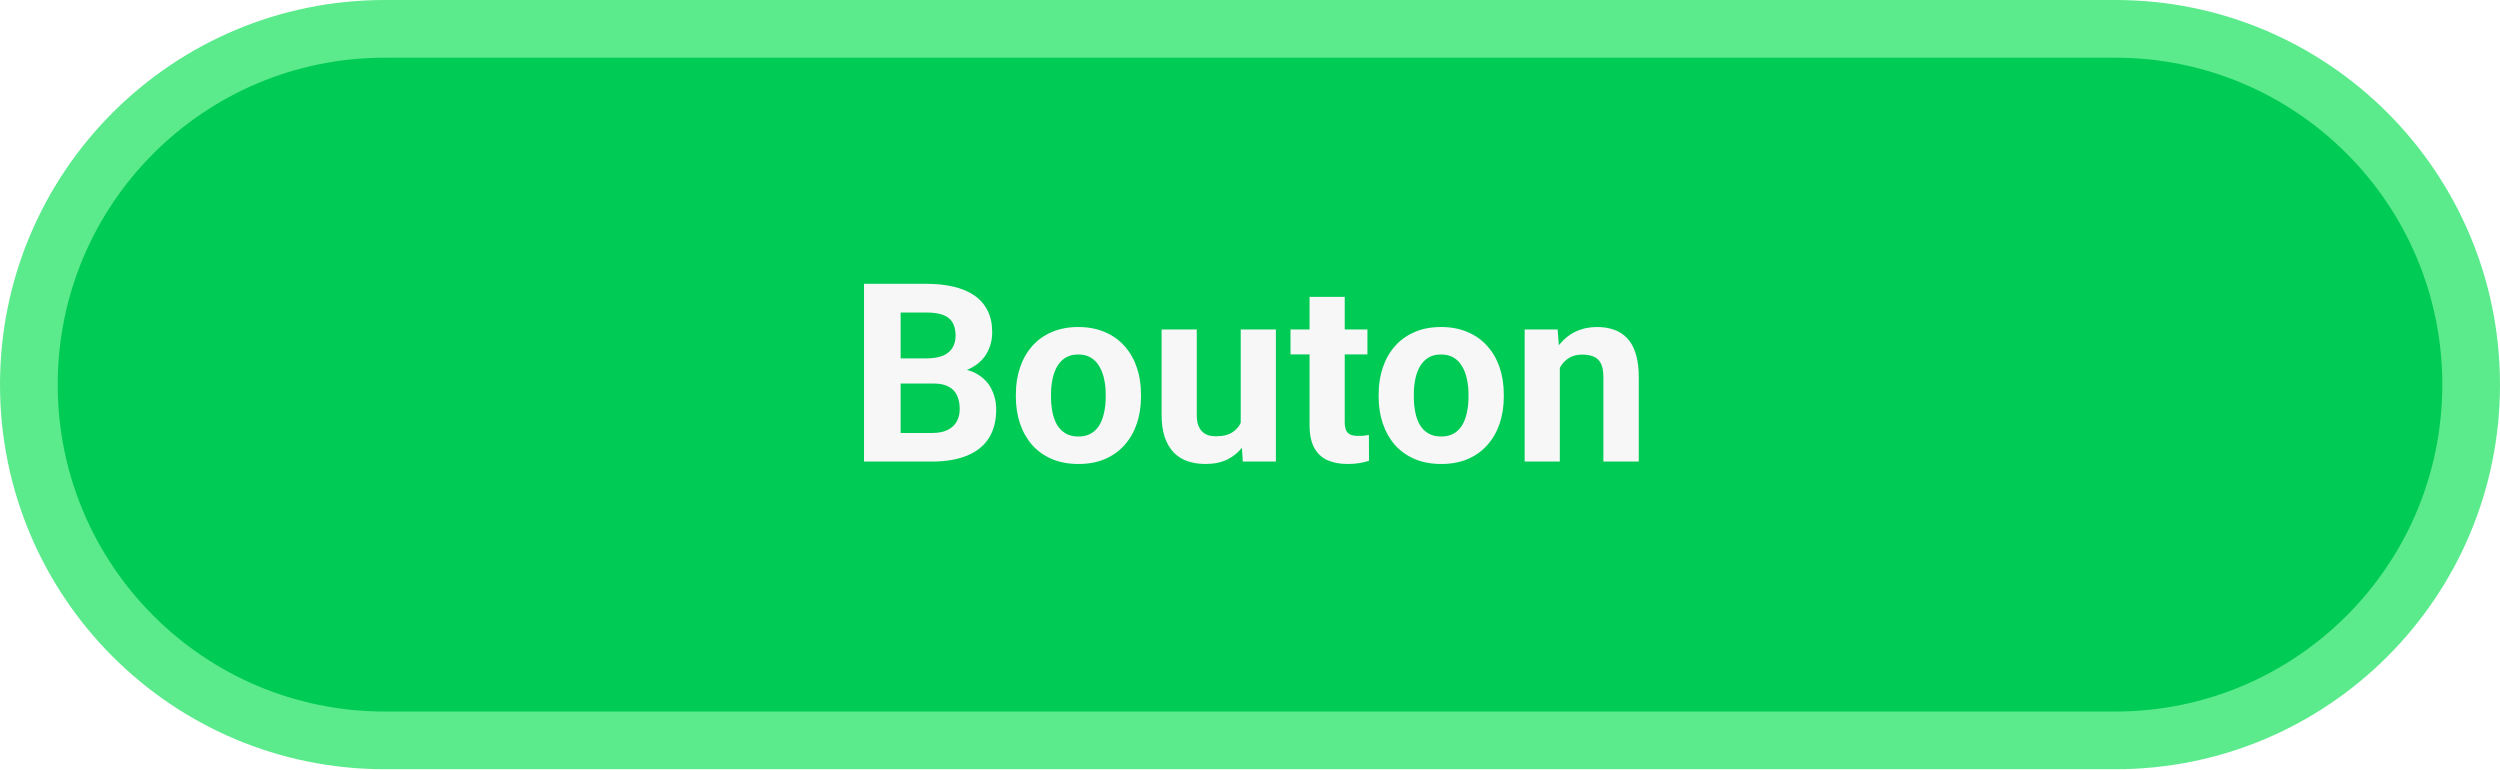
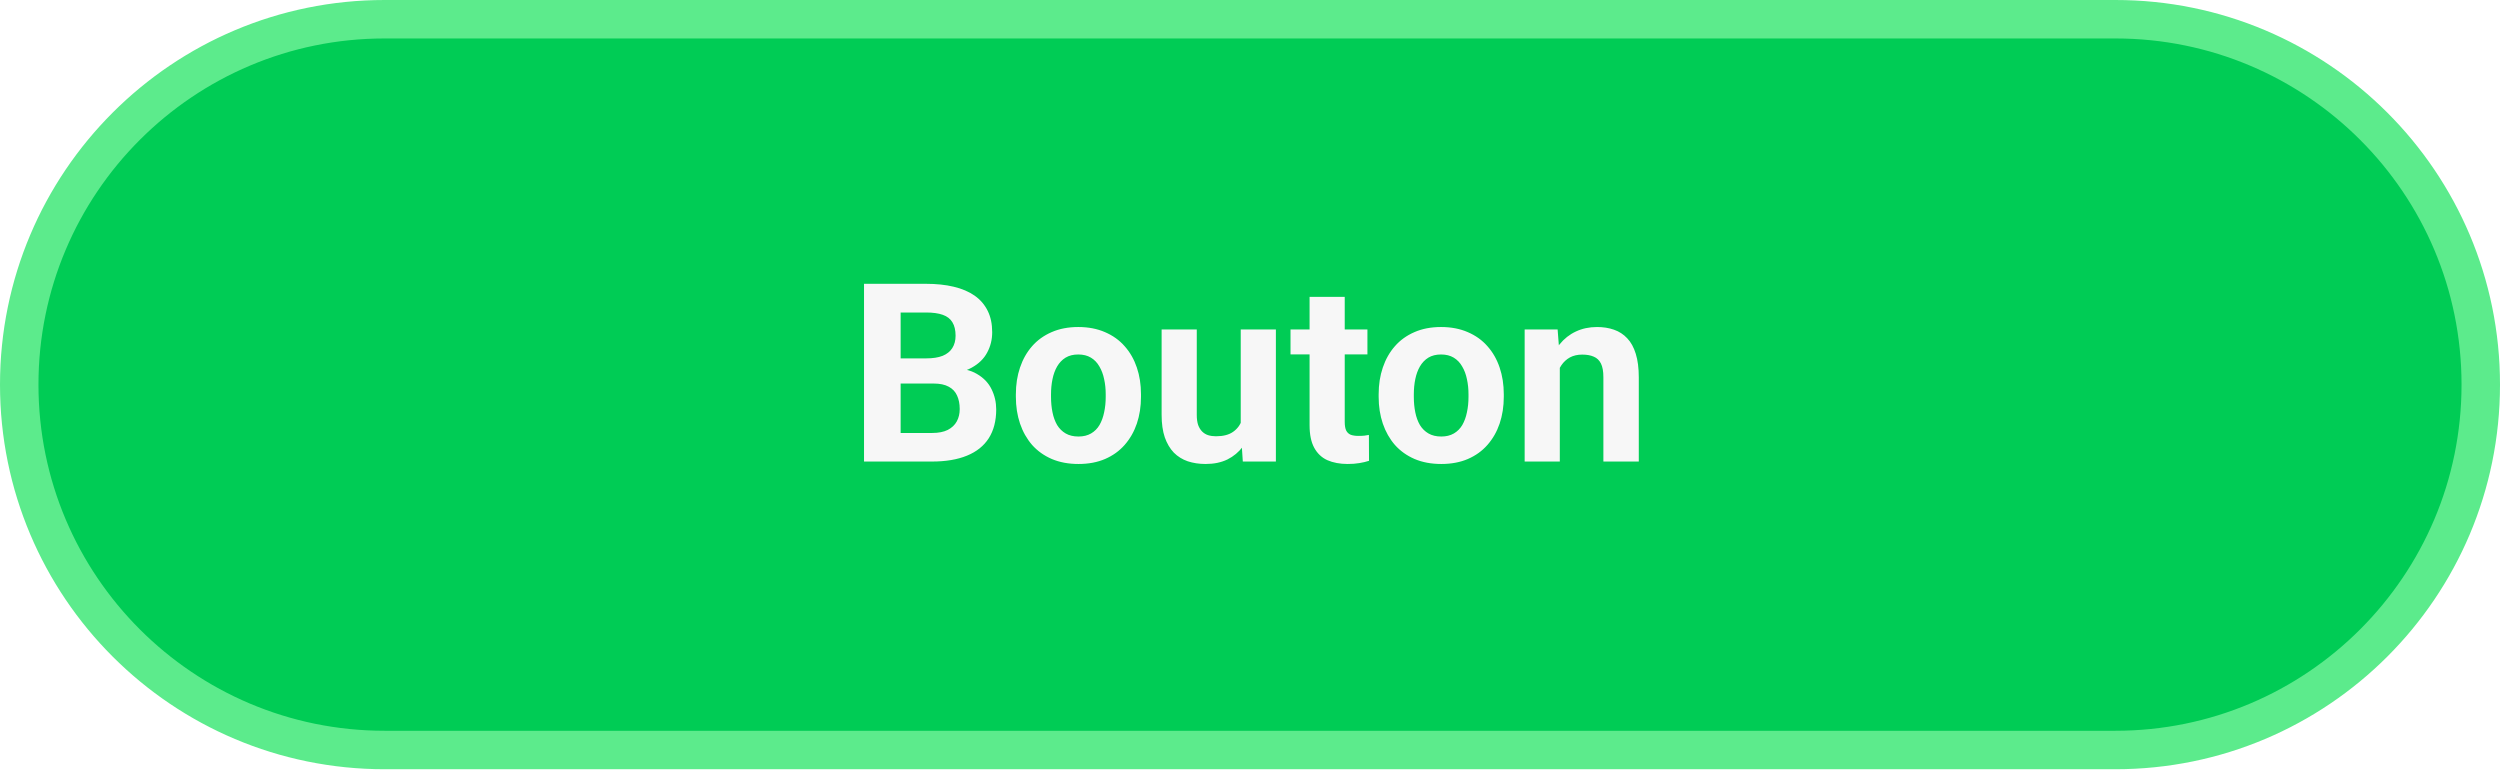
<svg xmlns="http://www.w3.org/2000/svg" width="130" height="40" viewBox="0 0 130 40" fill="none">
-   <rect x="1.5" y="1.5" width="127" height="37" rx="18.5" fill="#00CC55" stroke="#5CEB8C" stroke-width="3" />
+   <rect x="1" y="1" width="128" height="38" rx="19" fill="#00CC55" stroke="#5CEB8C" stroke-width="2" />
  <path d="M48.547 19.944H46.173L46.16 18.636H48.153C48.505 18.636 48.792 18.592 49.017 18.503C49.241 18.41 49.408 18.276 49.518 18.103C49.632 17.925 49.69 17.709 49.69 17.456C49.69 17.168 49.634 16.935 49.524 16.757C49.419 16.58 49.252 16.451 49.023 16.37C48.799 16.29 48.509 16.25 48.153 16.25H46.833V24H44.929V14.758H48.153C48.691 14.758 49.171 14.809 49.594 14.91C50.022 15.012 50.383 15.166 50.68 15.373C50.976 15.581 51.202 15.843 51.359 16.161C51.516 16.474 51.594 16.846 51.594 17.278C51.594 17.659 51.507 18.01 51.334 18.331C51.164 18.653 50.895 18.916 50.527 19.119C50.163 19.322 49.687 19.434 49.099 19.455L48.547 19.944ZM48.464 24H45.652L46.395 22.515H48.464C48.799 22.515 49.072 22.462 49.283 22.356C49.495 22.246 49.651 22.098 49.753 21.912C49.855 21.725 49.905 21.512 49.905 21.27C49.905 21 49.859 20.765 49.766 20.566C49.677 20.367 49.533 20.215 49.334 20.109C49.135 19.999 48.873 19.944 48.547 19.944H46.712L46.725 18.636H49.01L49.448 19.15C50.011 19.142 50.464 19.241 50.807 19.449C51.154 19.652 51.405 19.916 51.562 20.242C51.723 20.568 51.803 20.917 51.803 21.29C51.803 21.882 51.674 22.381 51.416 22.788C51.158 23.19 50.779 23.492 50.28 23.695C49.785 23.898 49.179 24 48.464 24ZM52.825 20.636V20.502C52.825 19.999 52.897 19.535 53.041 19.112C53.185 18.685 53.394 18.315 53.669 18.002C53.944 17.688 54.283 17.445 54.685 17.271C55.087 17.094 55.548 17.005 56.069 17.005C56.589 17.005 57.053 17.094 57.459 17.271C57.865 17.445 58.206 17.688 58.481 18.002C58.76 18.315 58.972 18.685 59.116 19.112C59.26 19.535 59.331 19.999 59.331 20.502V20.636C59.331 21.135 59.26 21.599 59.116 22.026C58.972 22.449 58.76 22.819 58.481 23.137C58.206 23.45 57.867 23.693 57.465 23.867C57.063 24.04 56.602 24.127 56.081 24.127C55.561 24.127 55.098 24.04 54.691 23.867C54.289 23.693 53.949 23.45 53.669 23.137C53.394 22.819 53.185 22.449 53.041 22.026C52.897 21.599 52.825 21.135 52.825 20.636ZM54.653 20.502V20.636C54.653 20.924 54.679 21.192 54.73 21.442C54.78 21.692 54.861 21.912 54.971 22.102C55.085 22.288 55.233 22.434 55.415 22.54C55.597 22.646 55.819 22.699 56.081 22.699C56.335 22.699 56.553 22.646 56.735 22.54C56.917 22.434 57.063 22.288 57.173 22.102C57.283 21.912 57.364 21.692 57.415 21.442C57.47 21.192 57.497 20.924 57.497 20.636V20.502C57.497 20.223 57.47 19.961 57.415 19.715C57.364 19.466 57.281 19.246 57.167 19.055C57.057 18.86 56.911 18.708 56.729 18.598C56.547 18.488 56.327 18.433 56.069 18.433C55.811 18.433 55.591 18.488 55.409 18.598C55.231 18.708 55.085 18.86 54.971 19.055C54.861 19.246 54.78 19.466 54.73 19.715C54.679 19.961 54.653 20.223 54.653 20.502ZM64.518 22.356V17.132H66.346V24H64.626L64.518 22.356ZM64.721 20.947L65.26 20.934C65.26 21.391 65.207 21.816 65.102 22.21C64.996 22.599 64.837 22.938 64.626 23.226C64.414 23.509 64.147 23.731 63.826 23.892C63.504 24.049 63.125 24.127 62.69 24.127C62.355 24.127 62.046 24.08 61.763 23.987C61.483 23.89 61.242 23.74 61.039 23.537C60.84 23.329 60.684 23.065 60.569 22.743C60.459 22.417 60.404 22.026 60.404 21.569V17.132H62.232V21.581C62.232 21.785 62.256 21.956 62.302 22.096C62.353 22.235 62.423 22.35 62.512 22.439C62.601 22.527 62.704 22.591 62.823 22.629C62.946 22.667 63.081 22.686 63.229 22.686C63.606 22.686 63.902 22.61 64.118 22.457C64.338 22.305 64.492 22.098 64.581 21.835C64.674 21.569 64.721 21.273 64.721 20.947ZM71.106 17.132V18.427H67.107V17.132H71.106ZM68.098 15.437H69.926V21.931C69.926 22.13 69.951 22.282 70.002 22.388C70.057 22.494 70.137 22.567 70.243 22.61C70.349 22.648 70.482 22.667 70.643 22.667C70.757 22.667 70.859 22.663 70.948 22.654C71.041 22.642 71.119 22.629 71.183 22.616L71.189 23.962C71.032 24.013 70.863 24.053 70.681 24.082C70.499 24.112 70.298 24.127 70.078 24.127C69.676 24.127 69.325 24.061 69.024 23.93C68.728 23.795 68.5 23.579 68.339 23.283C68.178 22.986 68.098 22.597 68.098 22.115V15.437ZM71.69 20.636V20.502C71.69 19.999 71.762 19.535 71.906 19.112C72.05 18.685 72.26 18.315 72.535 18.002C72.81 17.688 73.148 17.445 73.55 17.271C73.952 17.094 74.414 17.005 74.934 17.005C75.455 17.005 75.918 17.094 76.324 17.271C76.731 17.445 77.071 17.688 77.346 18.002C77.626 18.315 77.837 18.685 77.981 19.112C78.125 19.535 78.197 19.999 78.197 20.502V20.636C78.197 21.135 78.125 21.599 77.981 22.026C77.837 22.449 77.626 22.819 77.346 23.137C77.071 23.45 76.733 23.693 76.331 23.867C75.928 24.04 75.467 24.127 74.947 24.127C74.426 24.127 73.963 24.04 73.557 23.867C73.155 23.693 72.814 23.45 72.535 23.137C72.26 22.819 72.05 22.449 71.906 22.026C71.762 21.599 71.69 21.135 71.69 20.636ZM73.519 20.502V20.636C73.519 20.924 73.544 21.192 73.595 21.442C73.645 21.692 73.726 21.912 73.836 22.102C73.95 22.288 74.098 22.434 74.28 22.54C74.462 22.646 74.684 22.699 74.947 22.699C75.201 22.699 75.419 22.646 75.601 22.54C75.783 22.434 75.928 22.288 76.039 22.102C76.149 21.912 76.229 21.692 76.28 21.442C76.335 21.192 76.362 20.924 76.362 20.636V20.502C76.362 20.223 76.335 19.961 76.28 19.715C76.229 19.466 76.147 19.246 76.032 19.055C75.922 18.86 75.776 18.708 75.594 18.598C75.412 18.488 75.192 18.433 74.934 18.433C74.676 18.433 74.456 18.488 74.274 18.598C74.096 18.708 73.95 18.86 73.836 19.055C73.726 19.246 73.645 19.466 73.595 19.715C73.544 19.961 73.519 20.223 73.519 20.502ZM81.11 18.598V24H79.282V17.132H80.996L81.11 18.598ZM80.844 20.325H80.349C80.349 19.817 80.414 19.36 80.545 18.954C80.677 18.543 80.861 18.194 81.098 17.906C81.335 17.614 81.616 17.392 81.942 17.24C82.272 17.083 82.64 17.005 83.046 17.005C83.368 17.005 83.662 17.051 83.929 17.145C84.195 17.238 84.424 17.386 84.614 17.589C84.809 17.792 84.957 18.061 85.059 18.395C85.164 18.729 85.217 19.138 85.217 19.62V24H83.376V19.614C83.376 19.309 83.334 19.072 83.249 18.903C83.165 18.734 83.04 18.615 82.875 18.547C82.714 18.475 82.515 18.439 82.278 18.439C82.033 18.439 81.819 18.488 81.637 18.585C81.46 18.683 81.311 18.818 81.193 18.992C81.079 19.161 80.992 19.36 80.933 19.588C80.873 19.817 80.844 20.062 80.844 20.325Z" fill="#F7F7F7" />
</svg>
